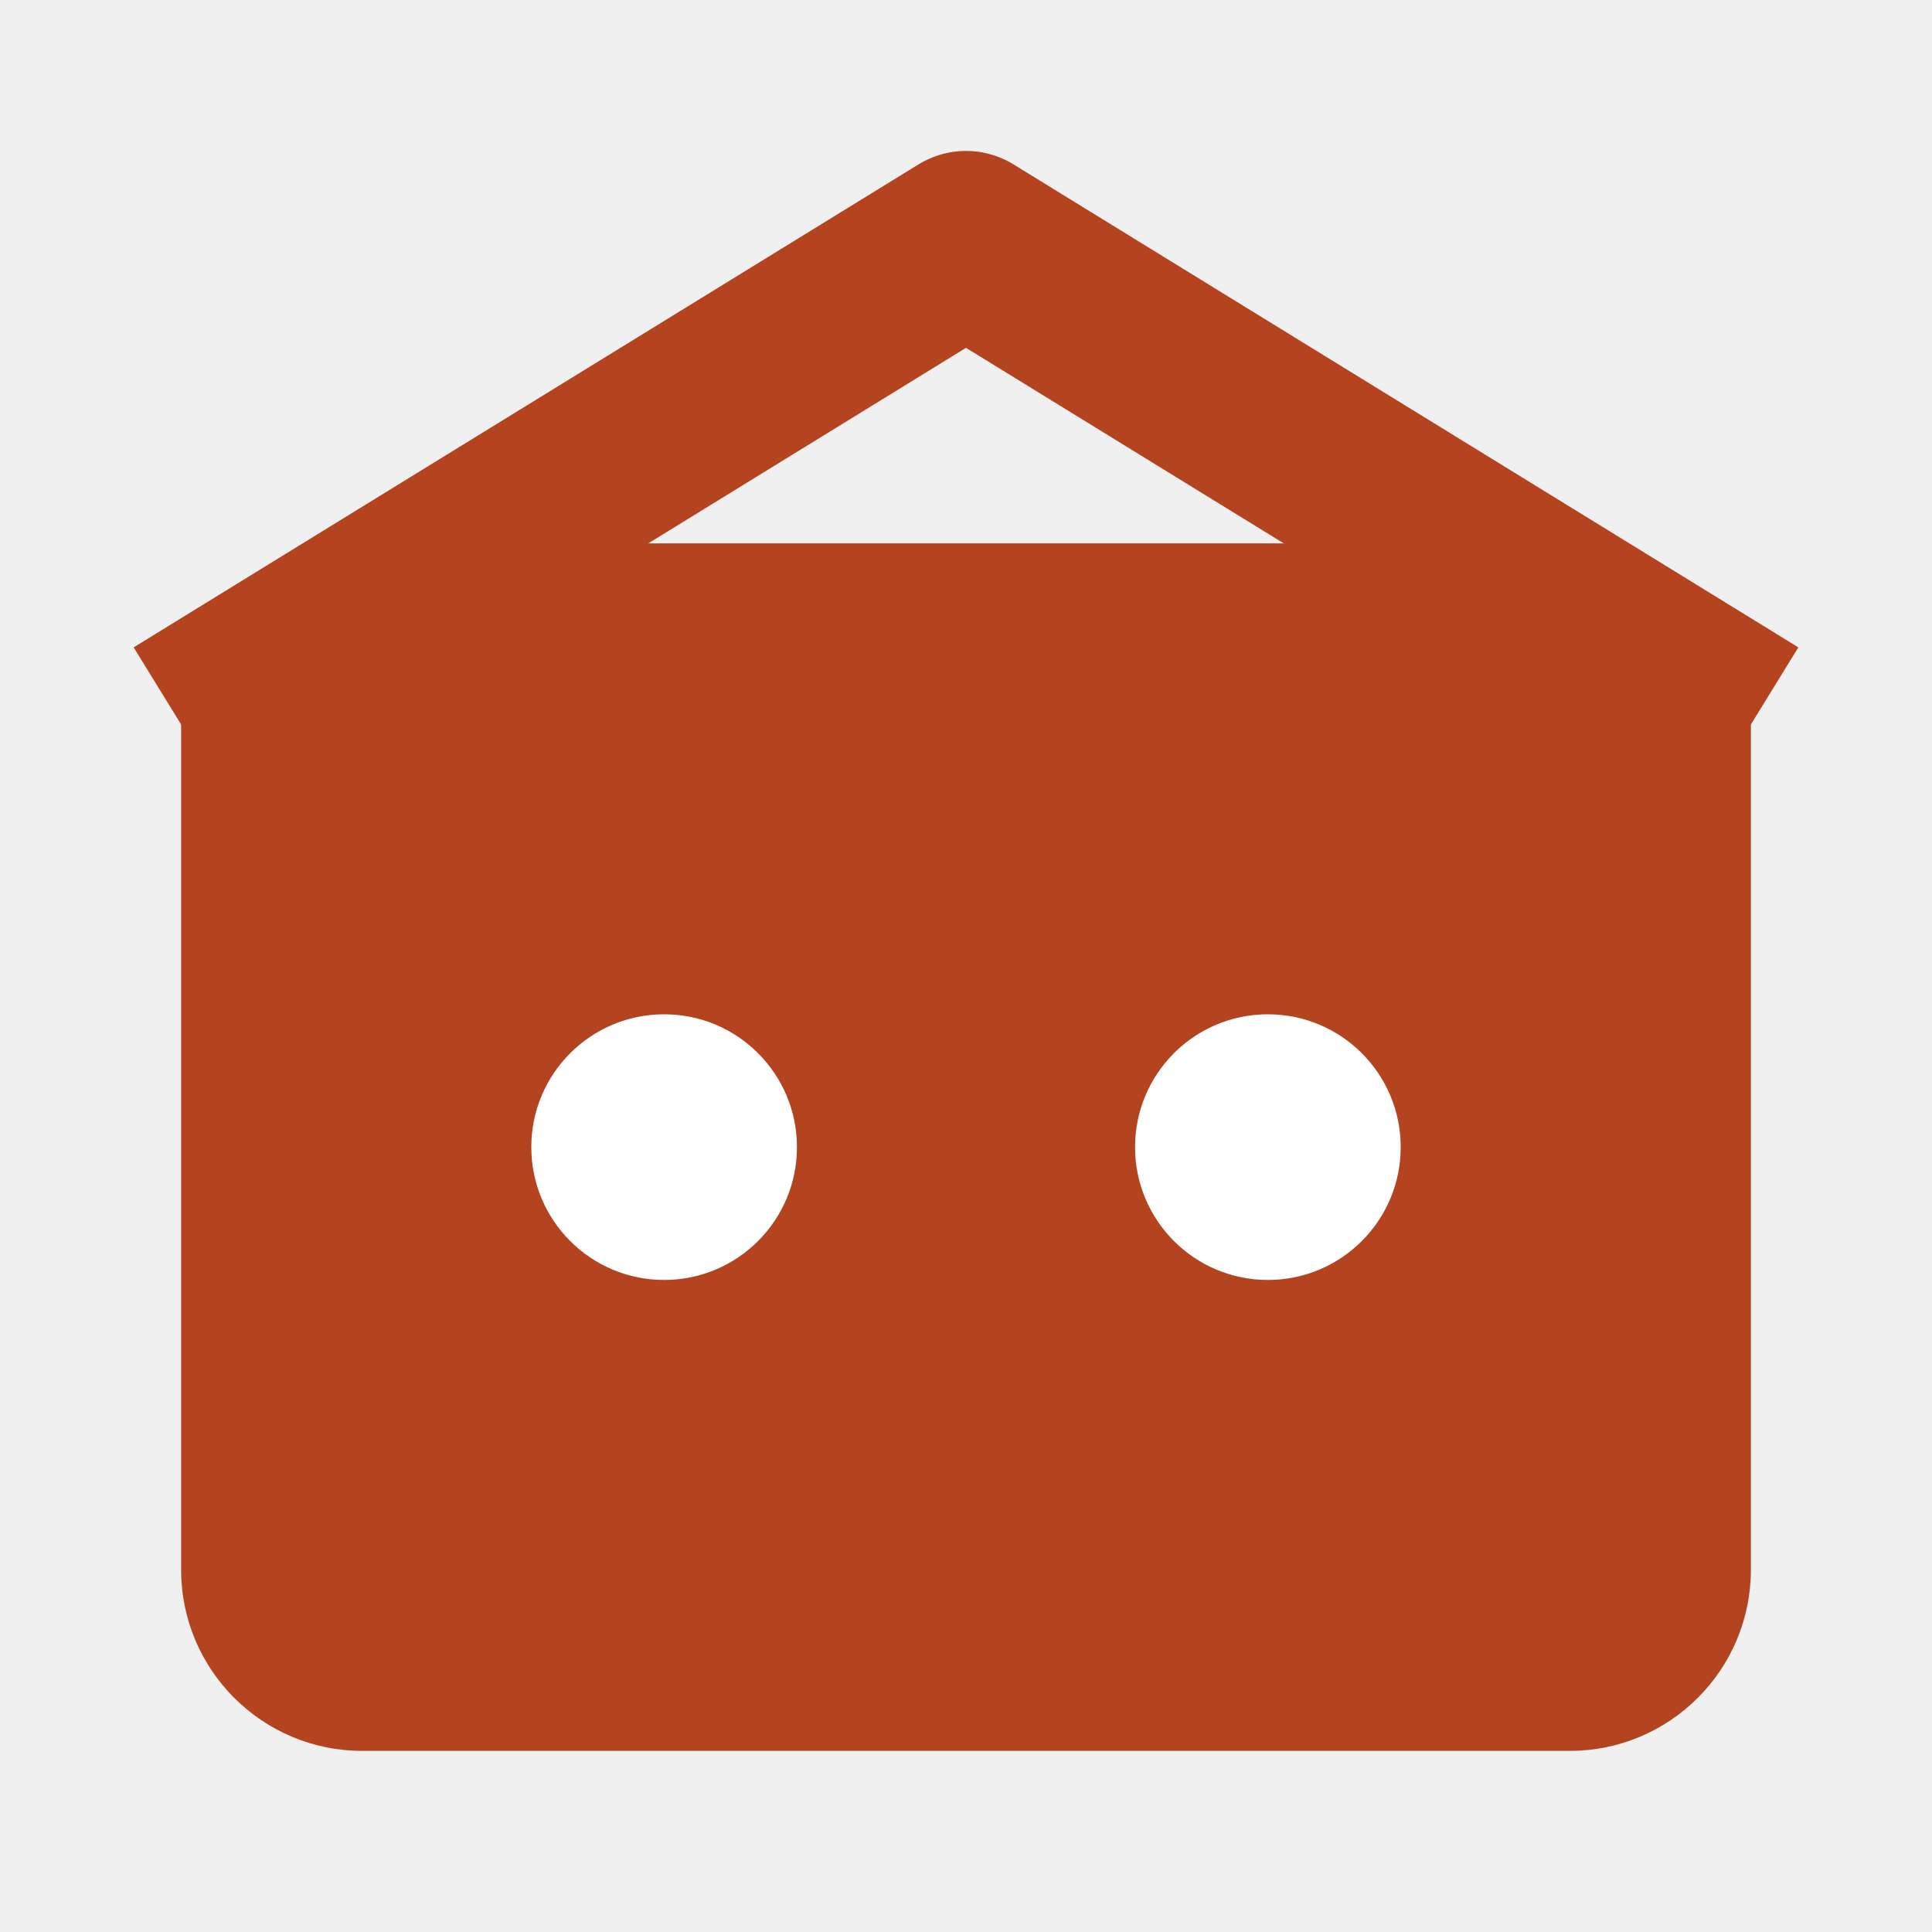
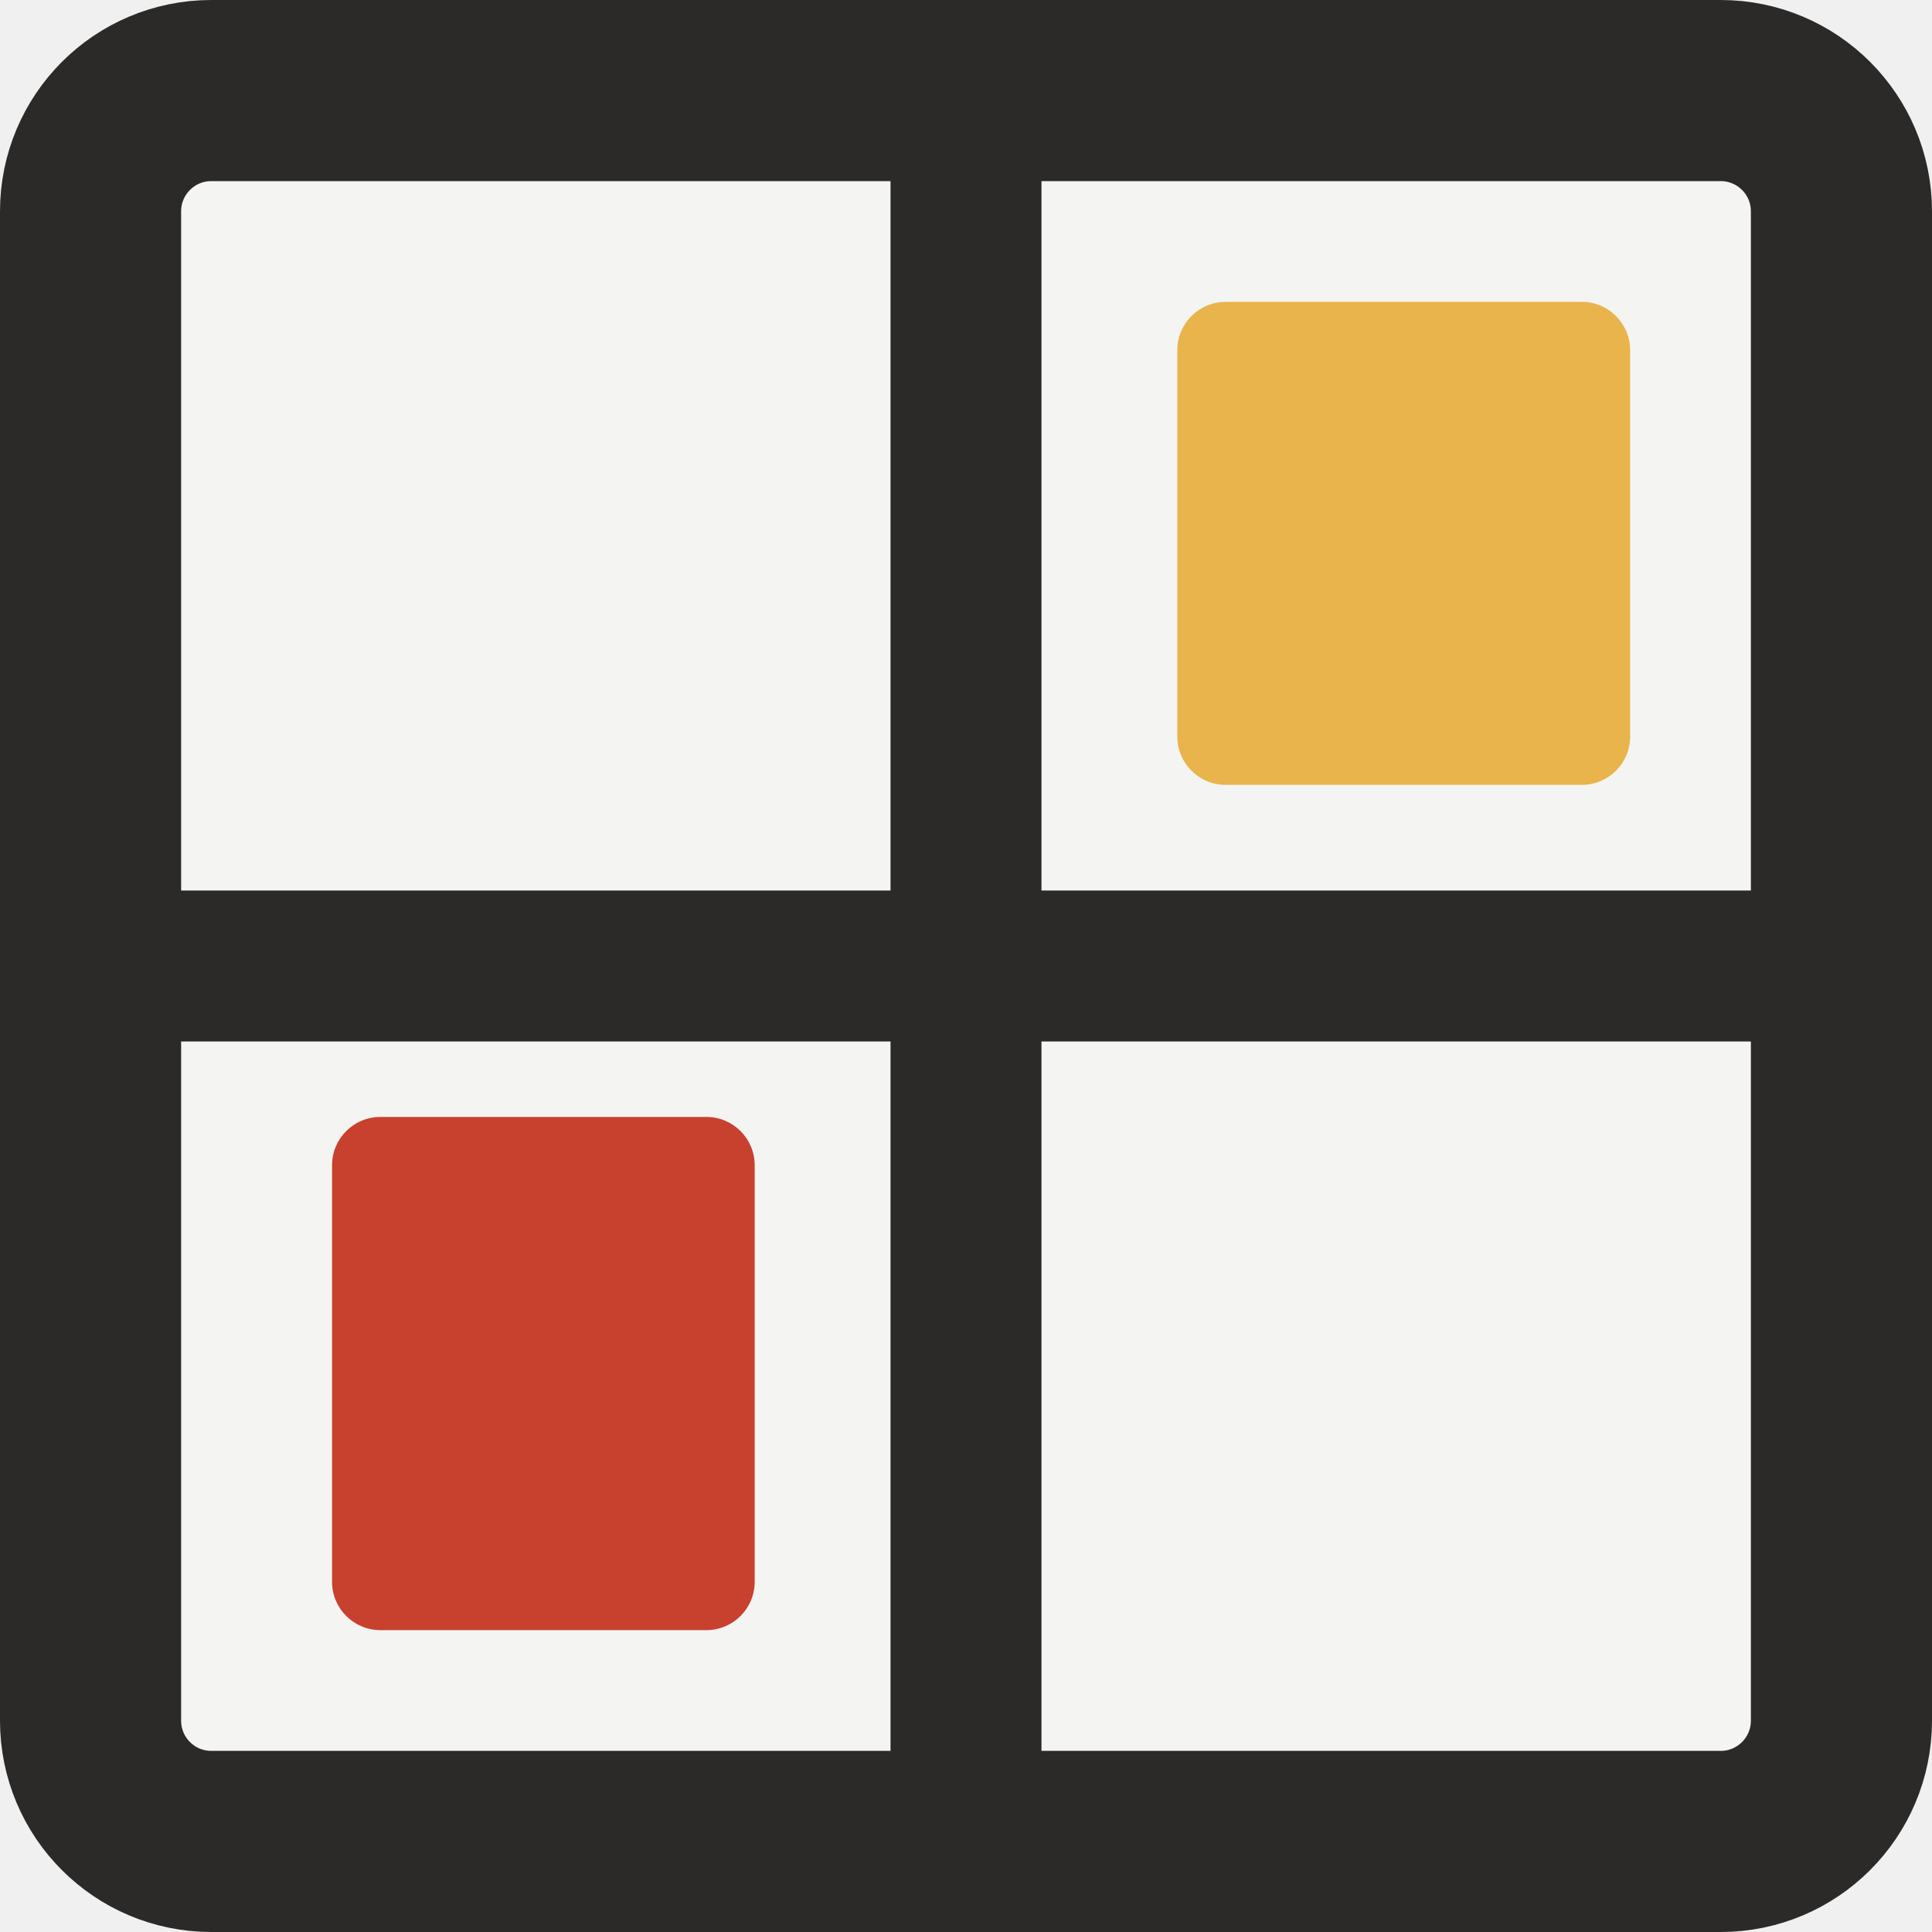
<svg xmlns="http://www.w3.org/2000/svg" viewBox="0 0 32 32">
-   <rect x="3" y="9" width="26" height="20" rx="3" fill="#b4441f" />
-   <path d="M3 12 16 4l13 8" fill="none" stroke="#b4441f" stroke-width="3" stroke-linejoin="round" />
-   <circle cx="11" cy="19" r="2.2" fill="#fff" />
-   <circle cx="21" cy="19" r="2.2" fill="#fff" />
+   <rect x="1.5" y="1.5" width="29" height="29" rx="2" fill="#f4f4f2" stroke="#2b2a28" stroke-width="3" />
+   <path d="M16 2.5v27M2.5 16h27" stroke="#2b2a28" stroke-width="2.5" />
+   <rect x="5.5" y="18.5" width="7" height="8.5" rx="0.8" fill="#c8402e" />
+   <rect x="19.5" y="5" width="7.5" height="8" rx="0.8" fill="#e9b44c" />
</svg>
